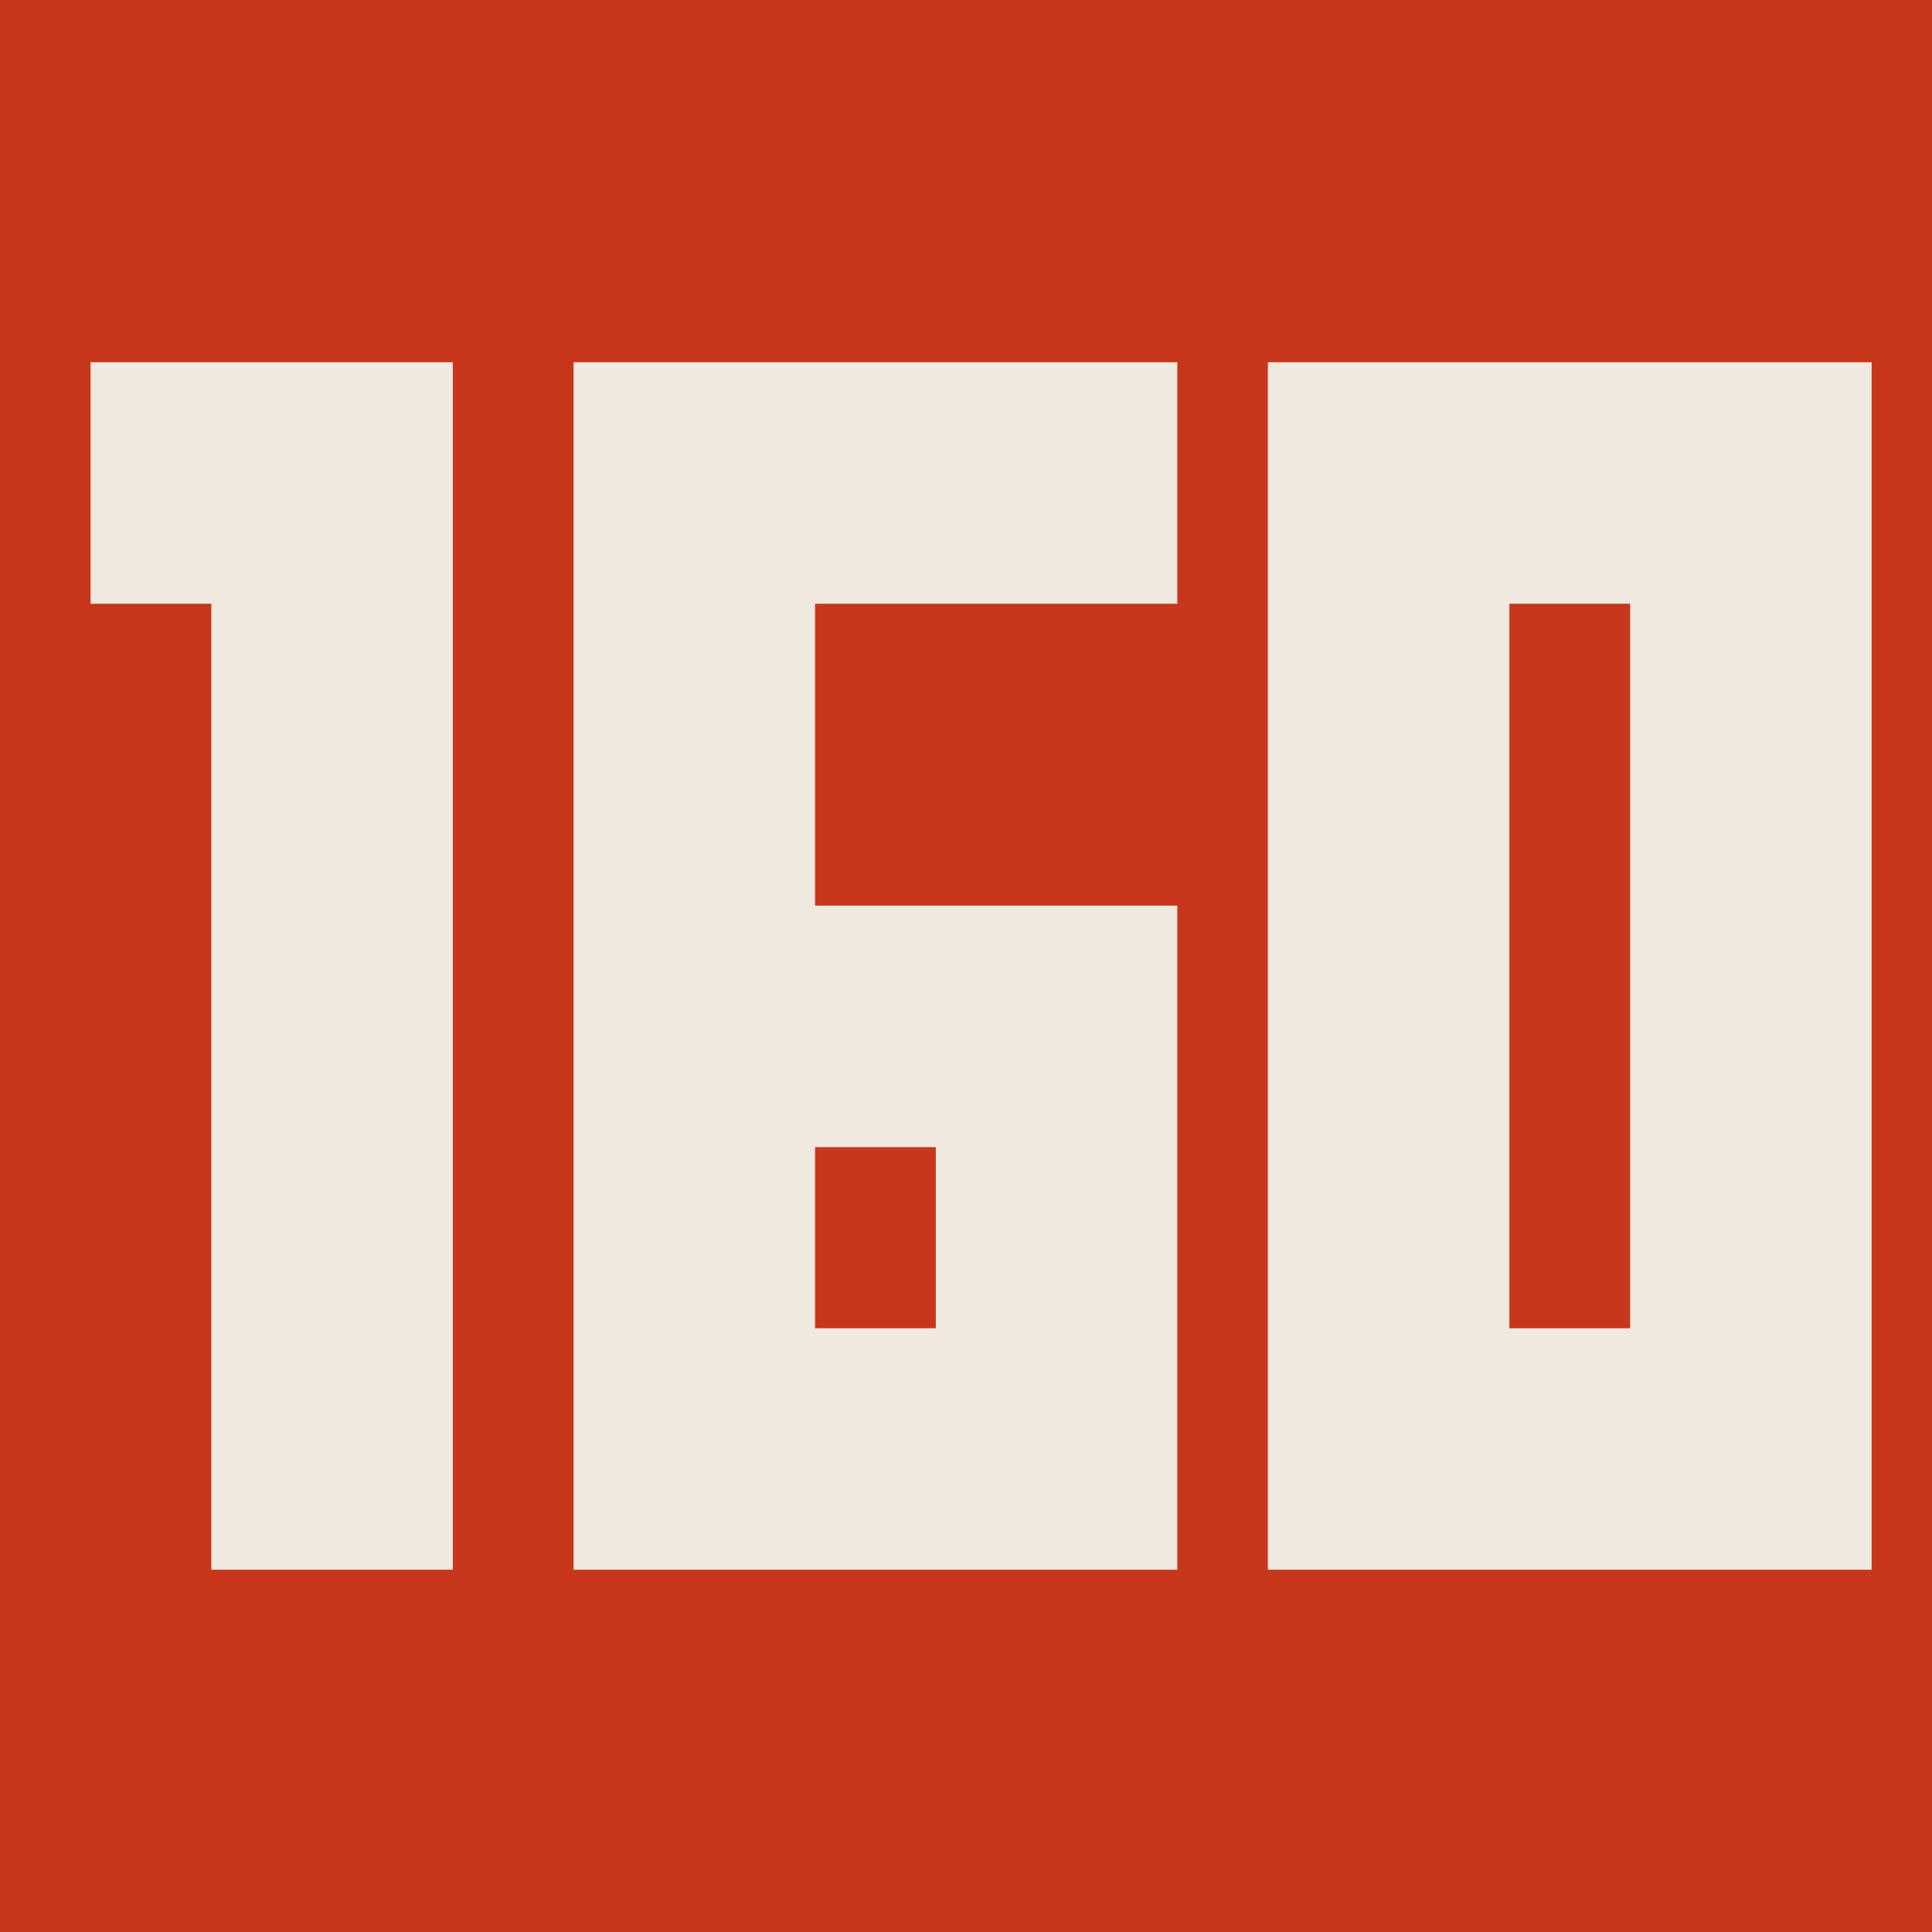
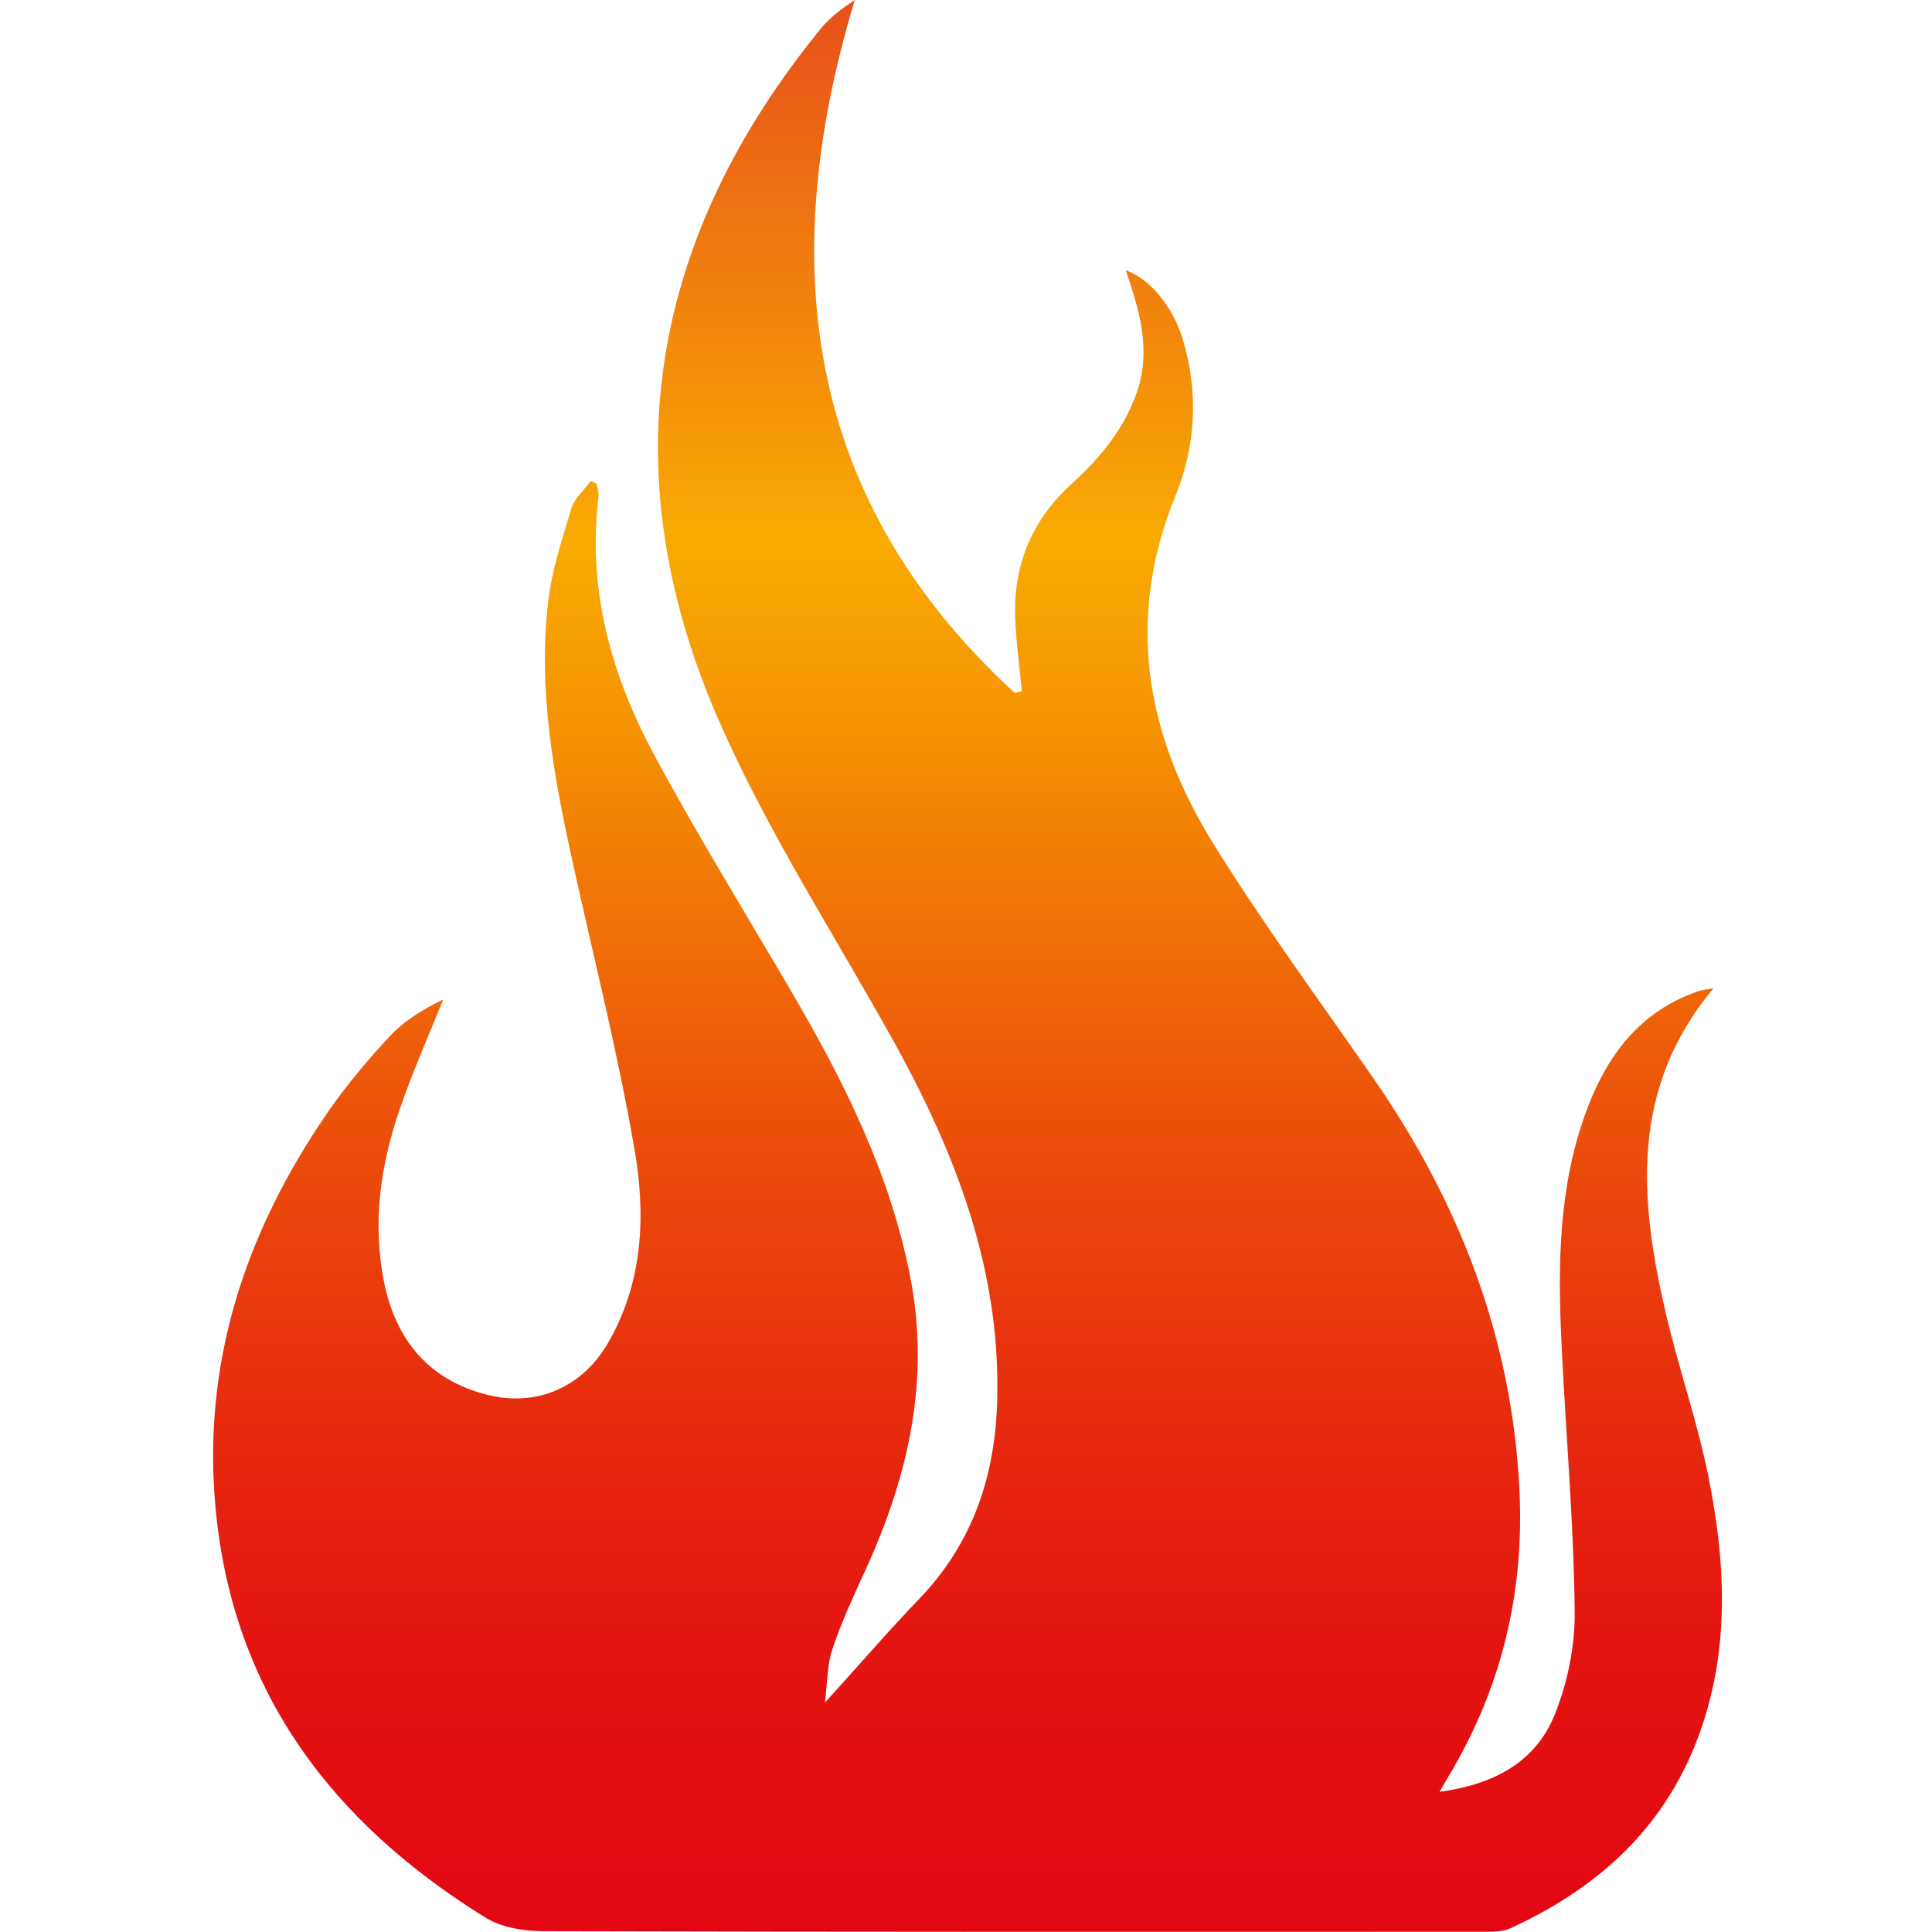
- <svg xmlns="http://www.w3.org/2000/svg" viewBox="0 0 64 64" width="64" height="64">
-   <path fill="#C8361B" d="M0,0H64V64H0Z" />
-   <path fill="#EFE9DF" fill-rule="evenodd" d="M3,12H15V52H7V20H3Z M19,12H39V20H27V30H39V52H19Z M27,38H31V44H27Z M42,12H62V52H42Z M50,20H54V44H50Z" />
+ <svg xmlns="http://www.w3.org/2000/svg" viewBox="-14.79 0 141.67 141.67">
+   <defs>
+     <linearGradient id="f" x1="0" y1="1" x2="0" y2="0">
+       <stop offset="0" stop-color="#E20613" />
+       <stop offset="0.156" stop-color="#E41511" />
+       <stop offset="0.25" stop-color="#E6270F" />
+       <stop offset="0.344" stop-color="#E93D0D" />
+       <stop offset="0.438" stop-color="#ED560A" />
+       <stop offset="0.531" stop-color="#F17307" />
+       <stop offset="0.625" stop-color="#F59403" />
+       <stop offset="0.719" stop-color="#F8AB02" />
+       <stop offset="0.812" stop-color="#F38C0A" />
+       <stop offset="0.906" stop-color="#ED6D13" />
+       <stop offset="1" stop-color="#E84E1B" />
+     </linearGradient>
+   </defs>
+   <path fill="url(#f)" d="M45.38 2.12C32.87 17.47 29.94 34.45 37.84 52.65C41.4 60.84 46.34 68.44 50.7 76.29C55.23 84.45 58.54 92.93 58.34 102.48C58.22 108.14 56.59 113.11 52.6 117.26C50.33 119.62 48.19 122.11 45.7 124.85C45.88 123.46 45.85 122.12 46.25 120.92C46.91 118.93 47.81 117.02 48.68 115.11C51.81 108.28 53.42 101.23 51.97 93.7C50.5 86.08 47.09 79.27 43.21 72.66C39.86 66.92 36.36 61.26 33.21 55.41C30.03 49.52 28.26 43.22 29.1 36.4C29.13 36.1 29.01 35.78 28.96 35.47C28.82 35.41 28.68 35.34 28.53 35.28C28.05 35.93 27.35 36.52 27.12 37.25C26.45 39.47 25.7 41.71 25.42 44C24.62 50.64 25.85 57.13 27.28 63.57C28.8 70.45 30.53 77.3 31.73 84.24C32.58 89.1 32.38 94.04 29.77 98.52C27.89 101.73 24.56 103.19 20.95 102.28C16.65 101.2 14.22 98.24 13.37 94.01C12.51 89.73 13.09 85.51 14.49 81.43C15.43 78.67 16.62 76 17.71 73.29C16.24 74 14.84 74.85 13.77 76.01C12.1 77.8 10.52 79.69 9.14 81.71C3.16 90.45 0 100.02 1.03 110.73C2.32 124.18 9.65 133.7 20.8 140.61C21.99 141.35 23.66 141.61 25.1 141.61C48.15 141.67 71.2 141.66 94.25 141.65C94.83 141.65 95.46 141.63 95.96 141.4C102.06 138.6 106.86 134.45 109.45 128.1C112.09 121.63 111.83 114.96 110.49 108.3C109.68 104.26 108.3 100.32 107.36 96.3C105.43 88 104.7 79.82 110.86 72.47C110.35 72.57 110 72.59 109.69 72.7C104.93 74.36 102.56 78.17 101.13 82.64C99.4 88.06 99.46 93.68 99.75 99.28C100.07 105.57 100.61 111.86 100.68 118.14C100.71 120.69 100.16 123.4 99.2 125.77C97.78 129.23 94.73 130.86 90.77 131.39C91.11 130.81 91.27 130.51 91.45 130.22C95.31 123.78 96.99 116.8 96.63 109.31C96.1 98.16 92.24 88.18 85.92 79.07C81.97 73.37 77.84 67.77 74.19 61.88C69.24 53.9 67.7 45.44 71.41 36.34C72.9 32.7 73.12 28.72 71.92 24.82C71.2 22.47 69.52 20.43 67.76 19.82C68.76 22.75 69.64 25.64 68.59 28.71C67.65 31.46 65.87 33.59 63.78 35.49C60.83 38.18 59.47 41.52 59.66 45.48C59.73 47.22 59.98 48.95 60.14 50.68C59.97 50.72 59.8 50.76 59.62 50.81C44.24 36.7 42.04 19.39 47.89 0C46.92 0.64 46.04 1.3 45.38 2.12" />
</svg>
